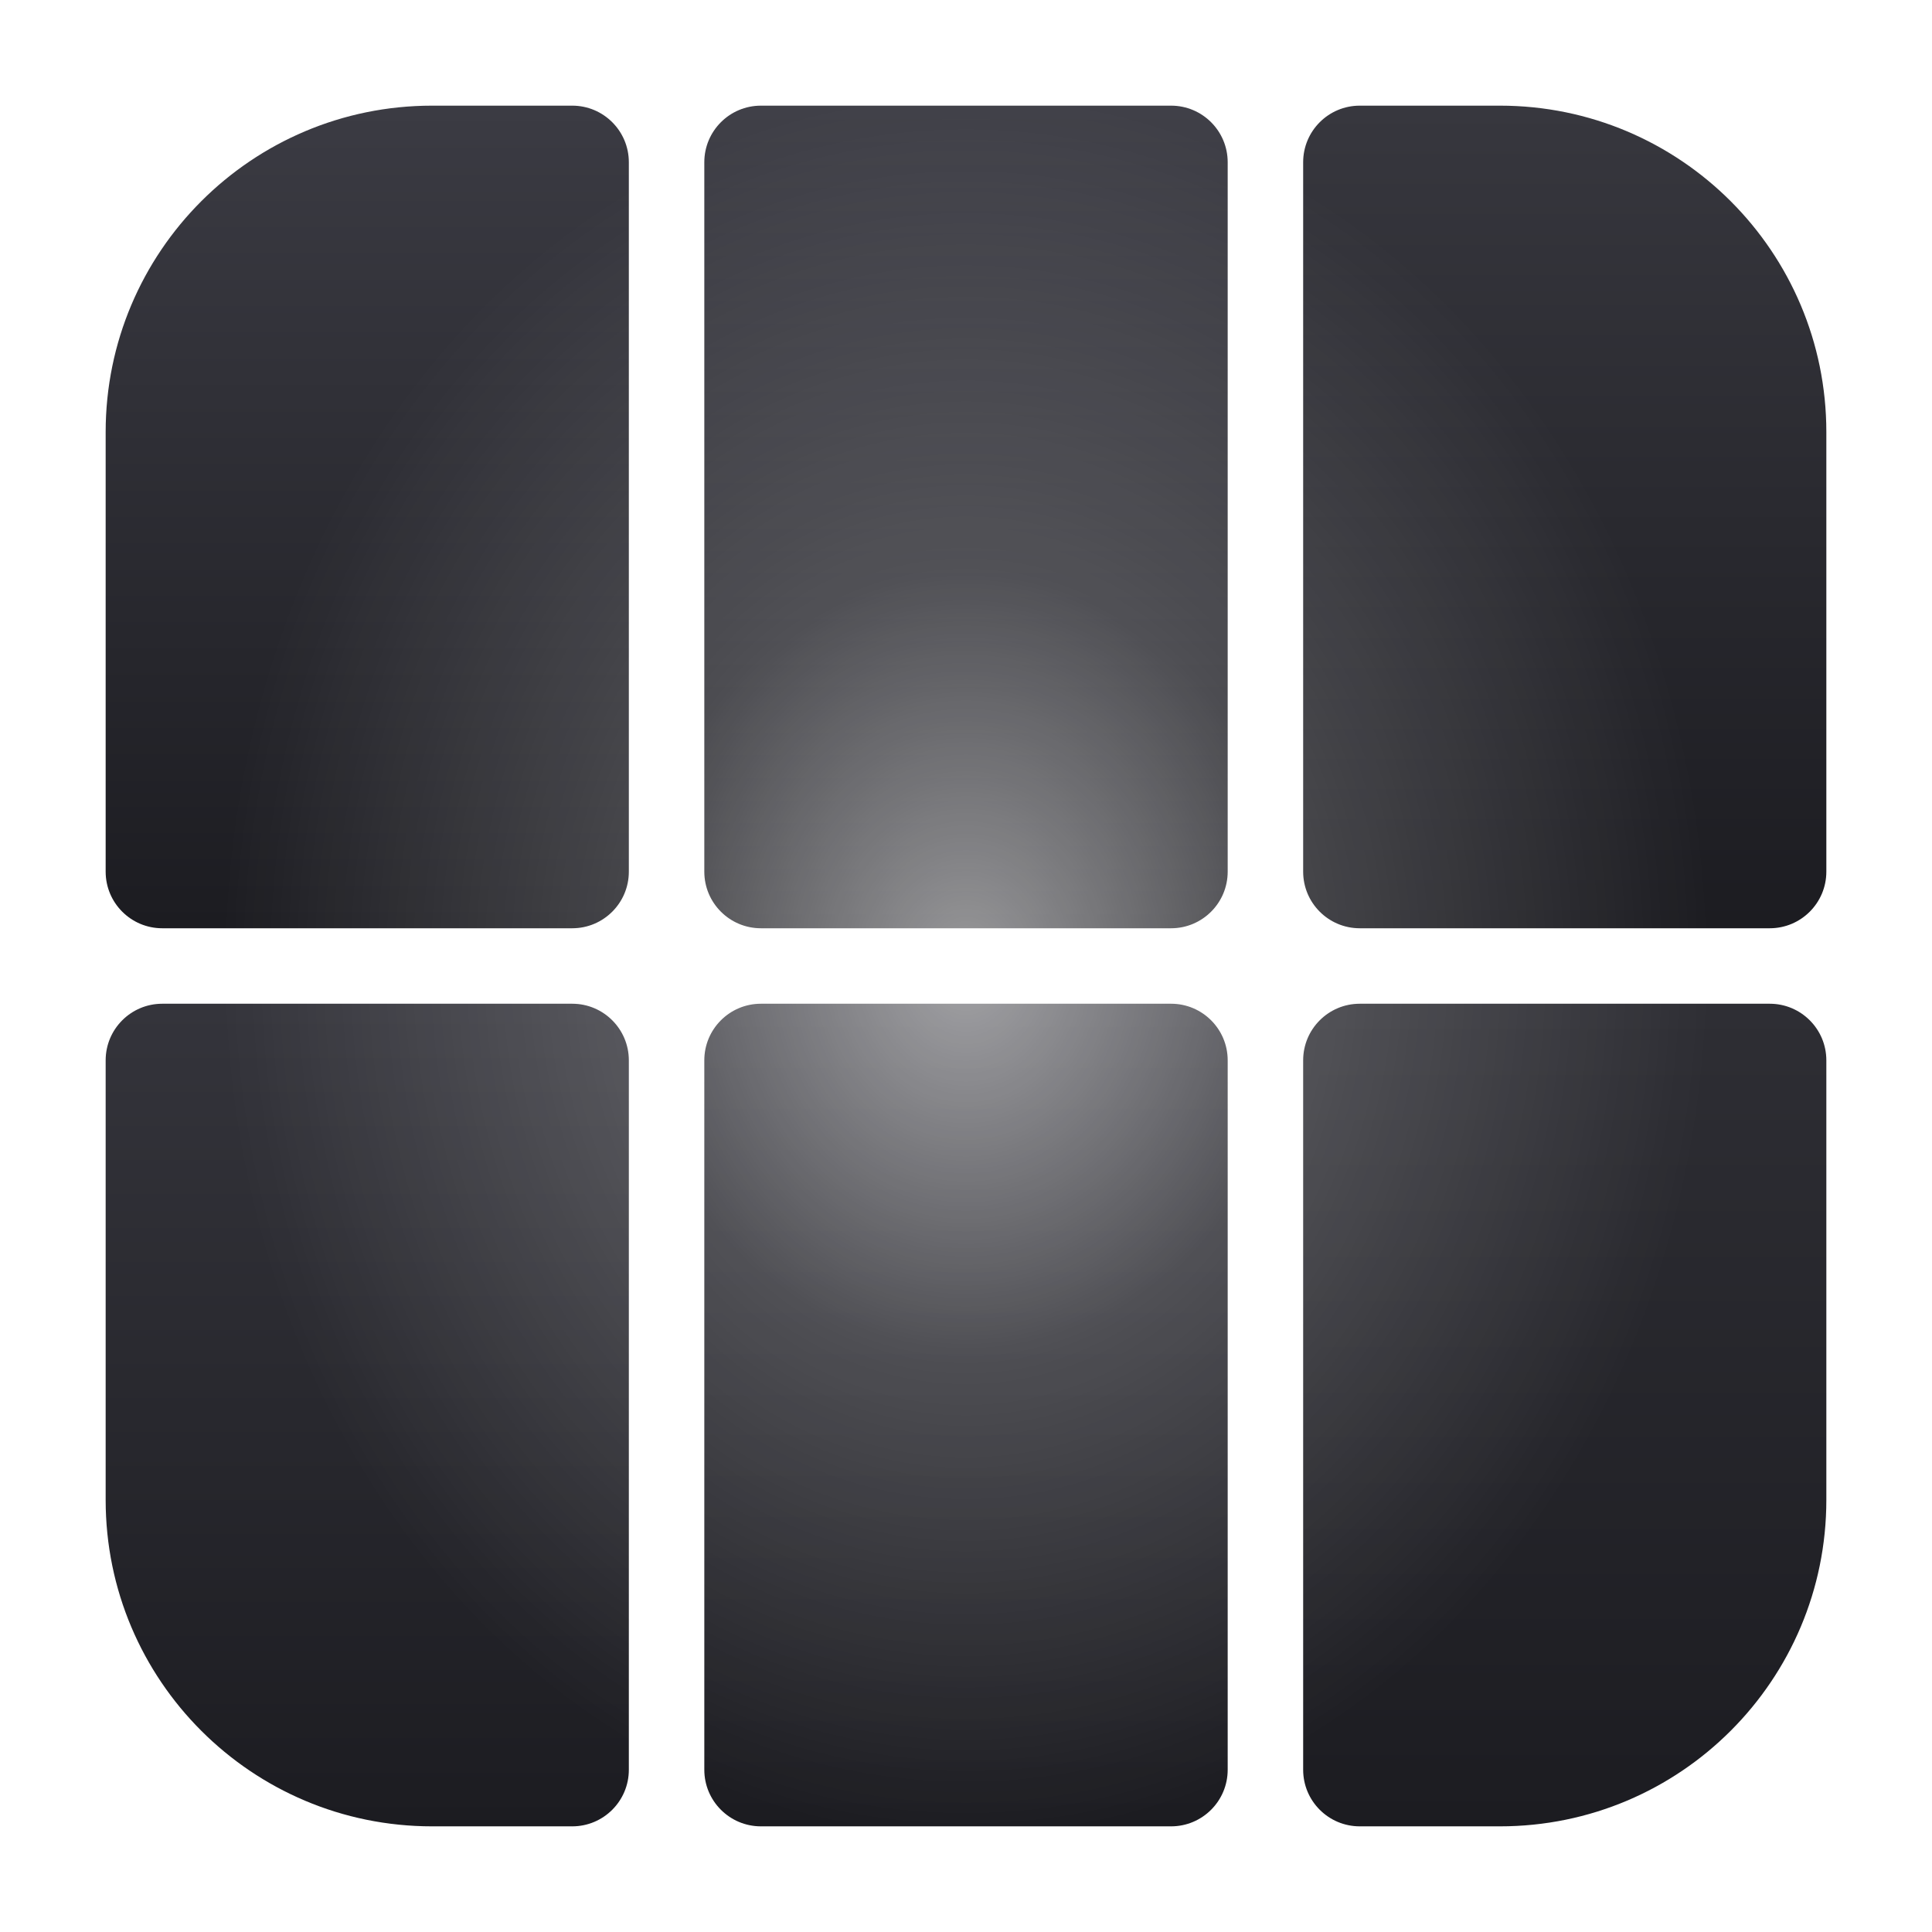
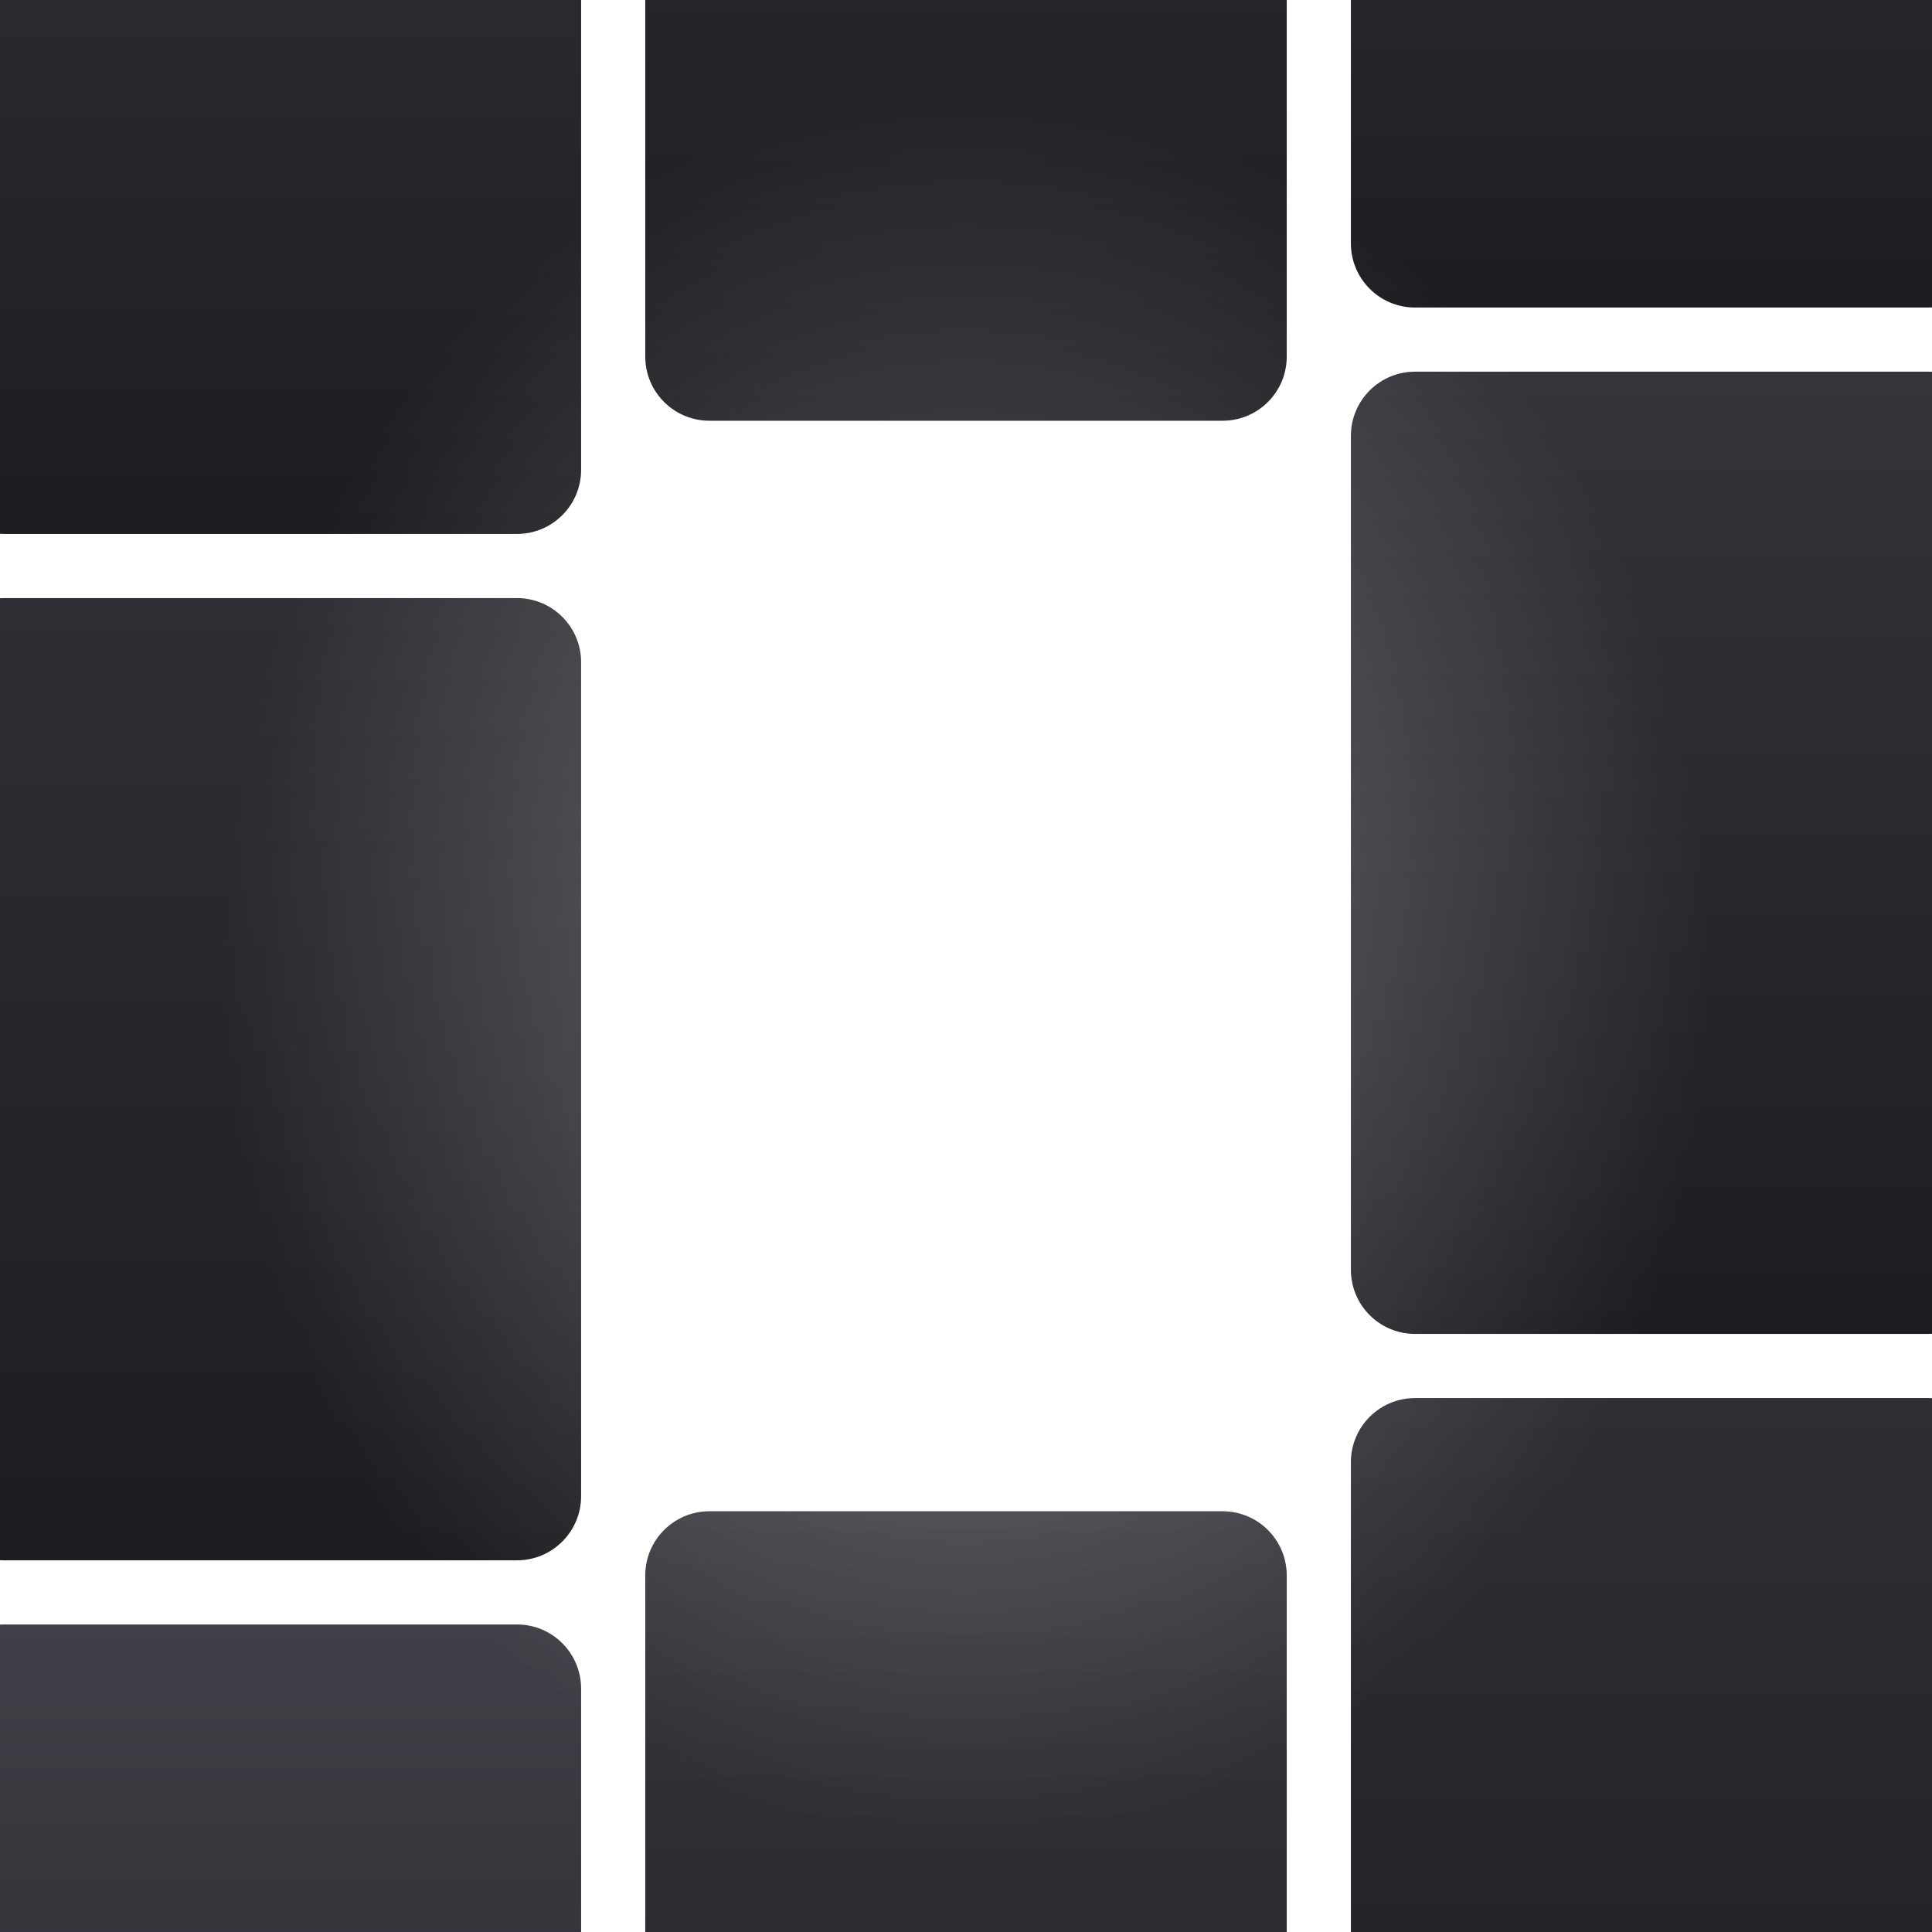
<svg xmlns="http://www.w3.org/2000/svg" width="1024" height="1024" viewBox="0 0 1024 1024">
  <defs>
    <linearGradient id="t0" x1="0" y1="0" x2="0" y2="1">
      <stop offset="0" stop-color="#3B3B43" />
      <stop offset="1" stop-color="#1C1C21" />
    </linearGradient>
    <linearGradient id="t1" x1="0" y1="0" x2="0" y2="1">
      <stop offset="0" stop-color="#34343B" />
      <stop offset="1" stop-color="#1C1C21" />
    </linearGradient>
    <linearGradient id="t2" x1="0" y1="0" x2="0" y2="1">
      <stop offset="0" stop-color="#2E2E34" />
      <stop offset="1" stop-color="#1C1C21" />
    </linearGradient>
    <linearGradient id="t3" x1="0" y1="0" x2="0" y2="1">
      <stop offset="0" stop-color="#404048" />
      <stop offset="1" stop-color="#1C1C21" />
    </linearGradient>
    <linearGradient id="t4" x1="0" y1="0" x2="0" y2="1">
      <stop offset="0" stop-color="#303037" />
      <stop offset="1" stop-color="#1C1C21" />
    </linearGradient>
    <linearGradient id="t5" x1="0" y1="0" x2="0" y2="1">
      <stop offset="0" stop-color="#37373E" />
      <stop offset="1" stop-color="#1C1C21" />
    </linearGradient>
    <radialGradient id="glow" cx="0.5" cy="0.5" r="0.5">
      <stop offset="0" stop-color="#FFFFFF" stop-opacity="0.55" />
      <stop offset="0.45" stop-color="#FFFFFF" stop-opacity="0.18" />
      <stop offset="1" stop-color="#FFFFFF" stop-opacity="0" />
    </radialGradient>
  </defs>
-   <path d="M229.0,56.0 H303.3 A30,30 0 0 1 333.3,86.0 V462.0 A30,30 0 0 1 303.3,492.0 H86.0 A30,30 0 0 1 56.0,462.0 V229.0 A173,173 0 0 1 229.0,56.0 Z" fill="url(#t0)" />
-   <path d="M86.0,532.0 H303.3 A30,30 0 0 1 333.3,562.0 V938.0 A30,30 0 0 1 303.3,968.0 H229.0 A173,173 0 0 1 56.0,795.0 V562.0 A30,30 0 0 1 86.0,532.0 Z" fill="url(#t1)" />
-   <path d="M720.7,56.0 H795.0 A173,173 0 0 1 968.0,229.0 V462.0 A30,30 0 0 1 938.0,492.0 H720.7 A30,30 0 0 1 690.7,462.0 V86.0 A30,30 0 0 1 720.7,56.0 Z" fill="url(#t5)" />
-   <path d="M720.7,532.0 H938.0 A30,30 0 0 1 968.0,562.0 V795.0 A173,173 0 0 1 795.0,968.0 H720.7 A30,30 0 0 1 690.7,938.0 V562.0 A30,30 0 0 1 720.7,532.0 Z" fill="url(#t2)" />
-   <path d="M403.3,56.0 H620.7 A30,30 0 0 1 650.7,86.0 V462.0 A30,30 0 0 1 620.7,492.0 H403.3 A30,30 0 0 1 373.3,462.0 V86.0 A30,30 0 0 1 403.3,56.0 Z" fill="url(#t3)" />
-   <path d="M403.3,532.0 H620.7 A30,30 0 0 1 650.7,562.0 V938.0 A30,30 0 0 1 620.7,968.0 H403.3 A30,30 0 0 1 373.3,938.0 V562.0 A30,30 0 0 1 403.3,532.0 Z" fill="url(#t4)" />
+   <rect x="-32" y="-771" width="340" height="510" rx="34" fill="url(#t0)" />
+   <rect x="-32" y="-227" width="340" height="510" rx="34" fill="url(#t1)" />
+   <rect x="-32" y="317" width="340" height="510" rx="34" fill="url(#t2)" />
+   <rect x="-32" y="861" width="340" height="510" rx="34" fill="url(#t3)" />
+   <rect x="342" y="-287" width="340" height="510" rx="34" fill="url(#t4)" />
+   <rect x="342" y="801" width="340" height="510" rx="34" fill="url(#t5)" />
+   <rect x="716" y="-347" width="340" height="510" rx="34" fill="url(#t0)" />
+   <rect x="716" y="197" width="340" height="510" rx="34" fill="url(#t1)" />
+   <rect x="716" y="741" width="340" height="510" rx="34" fill="url(#t2)" />
+   <rect x="716" y="1285" width="340" height="510" rx="34" fill="url(#t3)" />
  <ellipse cx="512" cy="512" rx="400" ry="470" fill="url(#glow)" />
</svg>
